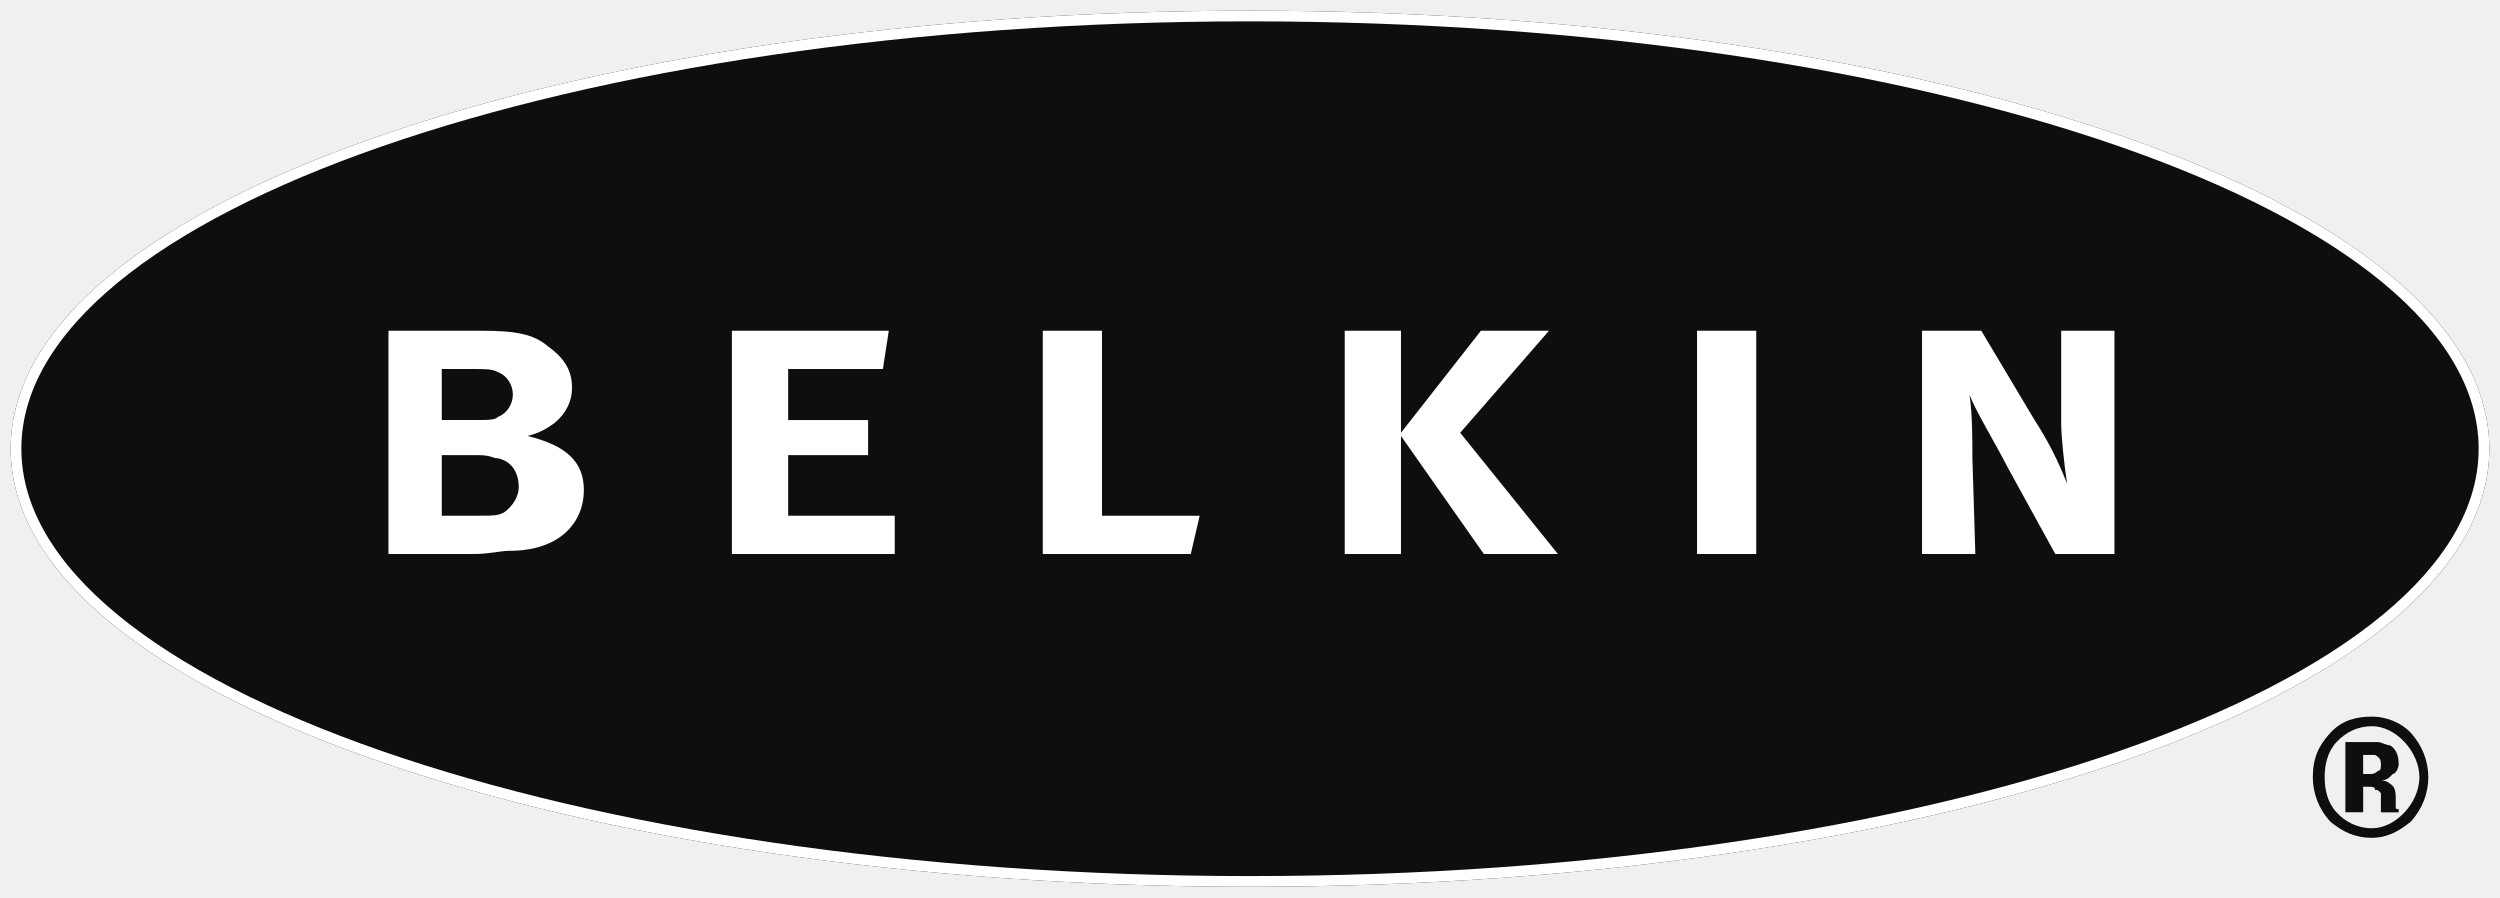
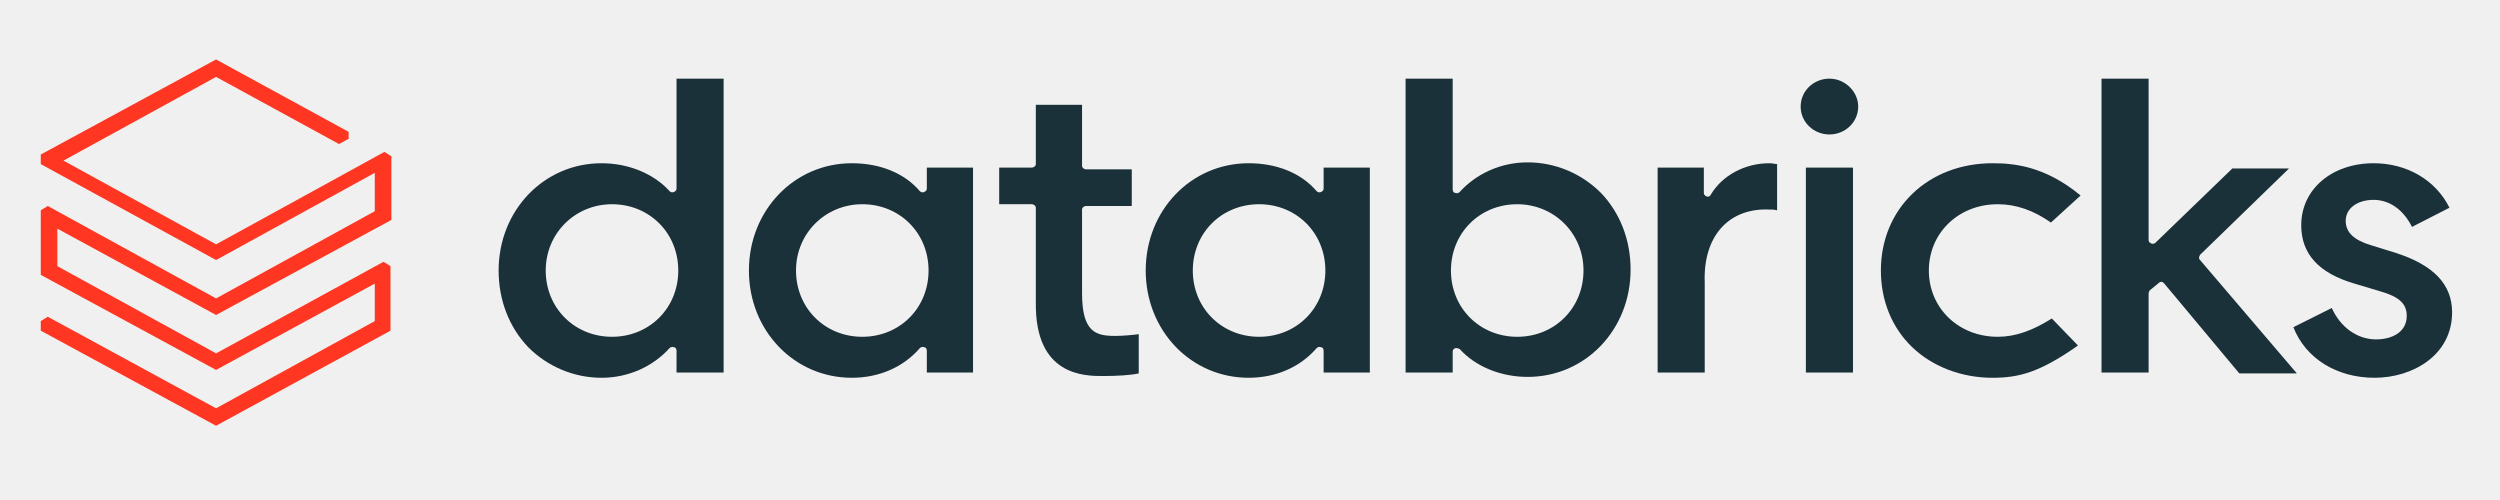
- <svg xmlns="http://www.w3.org/2000/svg" width="117" height="42" viewBox="0 0 117 42" fill="none">
-   <path fill-rule="evenodd" clip-rule="evenodd" d="M58.5 41C90.368 41 116 32.046 116 21C116 9.955 90.368 1 58.5 1C26.772 1 1 9.955 1 21C1 32.046 26.771 41 58.5 41Z" fill="#0C0E0F" />
-   <path d="M58.5 41C90.368 41 116 32.046 116 21C116 9.955 90.368 1 58.5 1C26.772 1 1 9.955 1 21C1 32.046 26.771 41 58.5 41Z" stroke="#0C0E0F" stroke-miterlimit="2.613" />
-   <path fill-rule="evenodd" clip-rule="evenodd" d="M58.5 41C90.368 41 116 32.046 116 21C116 9.955 90.368 1 58.5 1C26.772 1 1 9.955 1 21C1 32.046 26.771 41 58.5 41Z" fill="#0C0E0F" />
-   <path d="M58.5 41C90.368 41 116 32.046 116 21C116 9.955 90.368 1 58.5 1C26.771 1 1 9.955 1 21C1 32.046 26.771 41 58.5 41Z" stroke="white" stroke-miterlimit="2.613" />
-   <path fill-rule="evenodd" clip-rule="evenodd" d="M58.5 41C90.368 41 116 32.046 116 21C116 9.955 90.368 1 58.5 1C26.772 1 1 9.955 1 21C1 32.046 26.771 41 58.5 41Z" fill="#0C0E0F" />
-   <path fill-rule="evenodd" clip-rule="evenodd" d="M18.18 15.478H22.476C24.138 15.478 24.97 15.627 25.663 16.224C26.494 16.821 26.771 17.418 26.771 18.164C26.771 18.761 26.494 19.358 25.94 19.806C25.524 20.104 25.247 20.253 24.692 20.404C26.493 20.851 27.325 21.598 27.325 22.94C27.325 24.434 26.216 25.777 23.861 25.777C23.445 25.777 22.891 25.927 22.198 25.927H18.18L18.18 15.478ZM20.675 17.269V19.657H22.2C22.892 19.657 23.169 19.657 23.308 19.507C23.724 19.358 24.002 18.91 24.002 18.463C24.002 18.016 23.724 17.568 23.308 17.418C23.031 17.27 22.754 17.27 22.2 17.27L20.675 17.269ZM20.675 21.3V24.135H22.477C23.031 24.135 23.308 24.135 23.585 23.985C24.002 23.687 24.278 23.239 24.278 22.791C24.278 22.194 24.001 21.598 23.308 21.448C23.031 21.448 23.031 21.3 22.338 21.3H20.675ZM34.253 15.478H41.596L41.319 17.269H36.886V19.658H40.627V21.3H36.886V24.135H41.874V25.927H34.253V15.478ZM48.802 15.478H51.573V24.135H56.145L55.729 25.927H48.802V15.478ZM62.933 15.478H65.566V20.253L69.307 15.478H72.494L68.337 20.253L72.91 25.927H69.445L65.566 20.404V25.927H62.933V15.478ZM82.192 15.478V25.927H79.421V15.478H82.192ZM89.952 15.478H92.724L95.218 19.658C95.829 20.596 96.339 21.596 96.74 22.642C96.603 21.747 96.463 20.404 96.463 19.806V15.477H98.957V25.926H96.187L93.971 21.895C93.277 20.552 92.446 19.21 92.17 18.463C92.308 19.358 92.308 20.553 92.308 21.448L92.446 25.927H89.952V15.478Z" fill="white" />
-   <path fill-rule="evenodd" clip-rule="evenodd" d="M112.535 34.731C112.95 35.179 113.228 35.776 113.228 36.374C113.228 36.971 112.95 37.567 112.535 38.016C112.12 38.464 111.566 38.762 111.012 38.762C110.318 38.762 109.763 38.463 109.348 38.016C108.932 37.567 108.794 36.971 108.794 36.374C108.794 35.776 108.932 35.179 109.348 34.731C109.763 34.284 110.318 33.986 111.012 33.986C111.567 33.986 112.121 34.284 112.535 34.731ZM112.812 34.284C112.397 33.836 111.703 33.538 111.012 33.538C110.318 33.538 109.627 33.687 109.071 34.284C108.517 34.881 108.24 35.477 108.24 36.374C108.24 37.12 108.517 37.866 109.071 38.464C109.627 38.912 110.18 39.209 111.012 39.209C111.703 39.209 112.258 38.912 112.812 38.464C113.368 37.866 113.645 37.12 113.645 36.374C113.645 35.627 113.368 34.881 112.812 34.284ZM111.288 36.076C111.15 36.224 111.012 36.224 110.872 36.224H110.595V35.33H111.15C111.426 35.478 111.426 35.627 111.426 35.777C111.426 35.927 111.426 36.076 111.288 36.076ZM110.596 36.82H110.872C111.012 36.82 111.15 36.82 111.15 36.97C111.288 36.97 111.288 36.97 111.426 37.12V38.016H112.258V37.866C112.121 37.866 112.121 37.866 112.121 37.717V37.417C112.121 37.12 112.121 36.82 111.843 36.672C111.843 36.672 111.704 36.523 111.427 36.523C111.704 36.523 111.843 36.373 111.981 36.223C112.121 36.223 112.258 35.925 112.258 35.776C112.258 35.328 112.122 35.03 111.843 34.88C111.704 34.88 111.427 34.73 111.289 34.73H109.764V38.015H110.597V36.82H110.596Z" fill="#0C0E0F" />
+ <svg xmlns="http://www.w3.org/2000/svg" width="200" height="40" viewBox="0 0 200 40" fill="none" version="1.1" id="svg3" xml:space="preserve">
+   <defs id="defs3">
+     <clipPath id="clip0_1868_5894">
+       <rect width="70.617" height="40" fill="#ffffff" id="rect3" x="0" y="0" />
+     </clipPath>
+   </defs>
+   <style type="text/css" id="style1">
+   .st0{fill:#FF3621;}
+ 	.st1{fill-rule:evenodd;clip-rule:evenodd;fill:#1B3139;}
+ 	.st2{fill:#1B3139;}
+  </style>
+   <g id="g11" transform="matrix(0.69767,0,0,0.69767,3.26228,4.75687)">
+     <path class="st0" d="M 40.1,31.1 V 23.7 L 39.3,23.2 20.1,33.7 1.9,23.7 V 19.4 L 20.1,29.3 40.2,18.4 V 11.1 L 39.4,10.6 20.1,21.2 2.6,11.6 20.1,2 34.2,9.7 35.3,9.1 V 8.3 L 20.1,0 0,10.9 V 12 L 20.1,23 38.3,13 v 4.4 L 20.1,27.4 0.8,16.8 0,17.3 v 7.4 L 20.1,35.6 38.3,25.7 V 30 L 20.1,40 0.8,29.5 0,30 v 1.1 L 20.1,42 Z" id="path1-0">
+   </path>
+     <path class="st1" d="m 78.3,2.2 v 33.7 0 h -5.4 v -2.5 c 0,-0.2 -0.1,-0.4 -0.3,-0.4 -0.2,-0.1 -0.4,0 -0.5,0.1 -1.9,2.1 -4.7,3.4 -7.8,3.4 -3.2,0 -6.2,-1.3 -8.4,-3.5 -2.2,-2.3 -3.4,-5.4 -3.4,-8.8 0,-6.9 5.2,-12.3 11.8,-12.3 3.1,0 6,1.2 7.8,3.2 0.1,0.1 0.3,0.2 0.5,0.1 0.2,-0.1 0.3,-0.2 0.3,-0.4 V 2.2 Z m -20.4,22 c 0,4.3 3.3,7.6 7.6,7.6 4.3,0 7.6,-3.3 7.6,-7.6 0,-4.3 -3.3,-7.6 -7.6,-7.6 -4.2,0 -7.6,3.3 -7.6,7.6 z" id="path2-9">
+   </path>
+     <path class="st1" d="m 106.9,12.4 v 23.5 h -5.3 v -2.5 c 0,-0.2 -0.1,-0.4 -0.3,-0.4 -0.2,-0.1 -0.4,0 -0.5,0.1 -1.9,2.2 -4.7,3.4 -7.8,3.4 -6.6,0 -11.8,-5.4 -11.8,-12.3 0,-6.9 5.2,-12.3 11.8,-12.3 3.2,0 6,1.1 7.8,3.2 0.1,0.1 0.3,0.2 0.5,0.1 0.2,-0.1 0.3,-0.2 0.3,-0.4 V 12.4 Z M 86.6,24.2 c 0,4.3 3.3,7.6 7.6,7.6 4.3,0 7.6,-3.3 7.6,-7.6 0,-4.3 -3.3,-7.6 -7.6,-7.6 -4.2,0 -7.6,3.3 -7.6,7.6 z" id="path3-4">
+   </path>
+     <path class="st1" d="m 152.4,12.4 v 23.5 h -5.3 v -2.5 c 0,-0.2 -0.1,-0.4 -0.3,-0.4 -0.2,-0.1 -0.4,0 -0.5,0.1 -1.9,2.2 -4.7,3.4 -7.8,3.4 -6.6,0 -11.8,-5.4 -11.8,-12.3 0,-6.9 5.2,-12.3 11.8,-12.3 3.2,0 6,1.1 7.8,3.2 0.1,0.1 0.3,0.2 0.5,0.1 0.2,-0.1 0.3,-0.2 0.3,-0.4 v -2.4 z m -20.3,11.8 c 0,4.3 3.3,7.6 7.6,7.6 4.3,0 7.6,-3.3 7.6,-7.6 0,-4.3 -3.3,-7.6 -7.6,-7.6 -4.3,0 -7.6,3.3 -7.6,7.6 z" id="path4">
+   </path>
+     <path class="st1" d="m 162.4,33.1 c -0.1,0 -0.1,0 -0.2,0 -0.2,0.1 -0.3,0.2 -0.3,0.4 v 2.4 h -5.4 V 2.2 h 5.4 v 12.7 c 0,0.2 0.1,0.4 0.3,0.4 0.2,0.1 0.4,0 0.5,-0.1 1.9,-2.1 4.7,-3.4 7.8,-3.4 3.2,0 6.2,1.3 8.4,3.5 2.2,2.3 3.4,5.4 3.4,8.8 0,6.9 -5.2,12.3 -11.8,12.3 -3.1,0 -6,-1.2 -7.8,-3.2 -0.1,0 -0.2,-0.1 -0.3,-0.1 z m 6.9,-16.5 c -4.3,0 -7.6,3.3 -7.6,7.6 0,4.3 3.3,7.6 7.6,7.6 4.3,0 7.6,-3.3 7.6,-7.6 0,-4.3 -3.4,-7.6 -7.6,-7.6 z" id="path5">
+   </path>
+     <path class="st2" d="m 197.8,17.2 c 0.5,0 1,0 1.3,0.1 V 12 c -0.2,0 -0.5,-0.1 -0.9,-0.1 -2.8,0 -5.4,1.4 -6.7,3.6 -0.1,0.2 -0.3,0.3 -0.5,0.2 -0.2,-0.1 -0.3,-0.2 -0.3,-0.4 v -2.9 h -5.3 v 23.5 h 5.4 V 25.6 c -0.2,-5.2 2.6,-8.4 7,-8.4 z" id="path6">
+   </path>
+     <rect x="202.4" y="12.4" class="st2" width="5.4" height="23.5" id="rect6">
+   </rect>
+     <path class="st2" d="m 205.1,2.2 c -1.8,0 -3.3,1.4 -3.3,3.2 0,1.8 1.5,3.2 3.3,3.2 1.8,0 3.3,-1.4 3.3,-3.2 0,-1.7 -1.5,-3.2 -3.3,-3.2 z" id="path7">
+   </path>
+     <path class="st2" d="m 223.8,11.9 c -7.4,0 -12.8,5.2 -12.8,12.3 0,3.5 1.3,6.6 3.6,8.8 2.3,2.2 5.6,3.5 9.2,3.5 3,0 5.4,-0.6 9.8,-3.7 l -3,-3.1 c -2.2,1.4 -4.2,2.1 -6.2,2.1 -4.5,0 -7.9,-3.3 -7.9,-7.6 0,-4.3 3.4,-7.6 7.9,-7.6 2.1,0 4.1,0.7 6.1,2.1 l 3.4,-3.1 c -4.1,-3.4 -7.7,-3.7 -10.1,-3.7 z" id="path8">
+   </path>
+     <path class="st2" d="m 242.9,25.6 c 0.1,-0.1 0.2,-0.1 0.3,-0.1 v 0 c 0.1,0 0.2,0.1 0.3,0.2 l 8.6,10.3 h 6.6 L 247.6,23 c -0.2,-0.2 -0.1,-0.4 0,-0.6 l 10.2,-9.9 h -6.5 l -8.8,8.5 c -0.1,0.1 -0.3,0.2 -0.5,0.1 -0.2,-0.1 -0.3,-0.2 -0.3,-0.4 V 2.2 h -5.4 v 33.7 h 5.4 v -9.1 c 0,-0.1 0.1,-0.2 0.1,-0.3 z" id="path9">
+   </path>
+     <path class="st2" d="m 267.6,36.5 c 4.4,0 8.9,-2.6 8.9,-7.5 0,-3.2 -2.1,-5.4 -6.4,-6.8 l -2.9,-0.9 c -2,-0.6 -2.9,-1.5 -2.9,-2.8 0,-1.4 1.3,-2.4 3.2,-2.4 1.8,0 3.4,1.1 4.4,3.1 l 4.3,-2.2 c -1.6,-3.2 -4.9,-5.1 -8.7,-5.1 -4.8,0 -8.3,3 -8.3,7.1 0,3.3 2,5.5 6.1,6.7 l 3,0.9 c 2.1,0.6 3,1.4 3,2.8 0,2 -1.9,2.7 -3.5,2.7 -2.2,0 -4.1,-1.4 -5.1,-3.6 l -4.4,2.2 c 1.4,3.6 5,5.8 9.3,5.8 z" id="path10">
+   </path>
+     <path class="st2" d="m 121.8,36.3 c 1.7,0 3.2,-0.1 4.1,-0.3 v -4.5 c -0.7,0.1 -1.9,0.2 -2.7,0.2 -2.2,0 -3.8,-0.4 -3.8,-4.9 v -9.6 c 0,-0.2 0.2,-0.4 0.5,-0.4 h 5.2 v -4.2 h -5.2 c -0.3,0 -0.5,-0.2 -0.5,-0.4 v -7 h -5.3 V 12 c 0,0.2 -0.2,0.4 -0.5,0.4 h -3.7 v 4.2 h 3.7 c 0.3,0 0.5,0.2 0.5,0.4 v 10.9 c -0.1,8.4 5.6,8.4 7.7,8.4 z" id="path11">
+   </path>
+   </g>
</svg>
